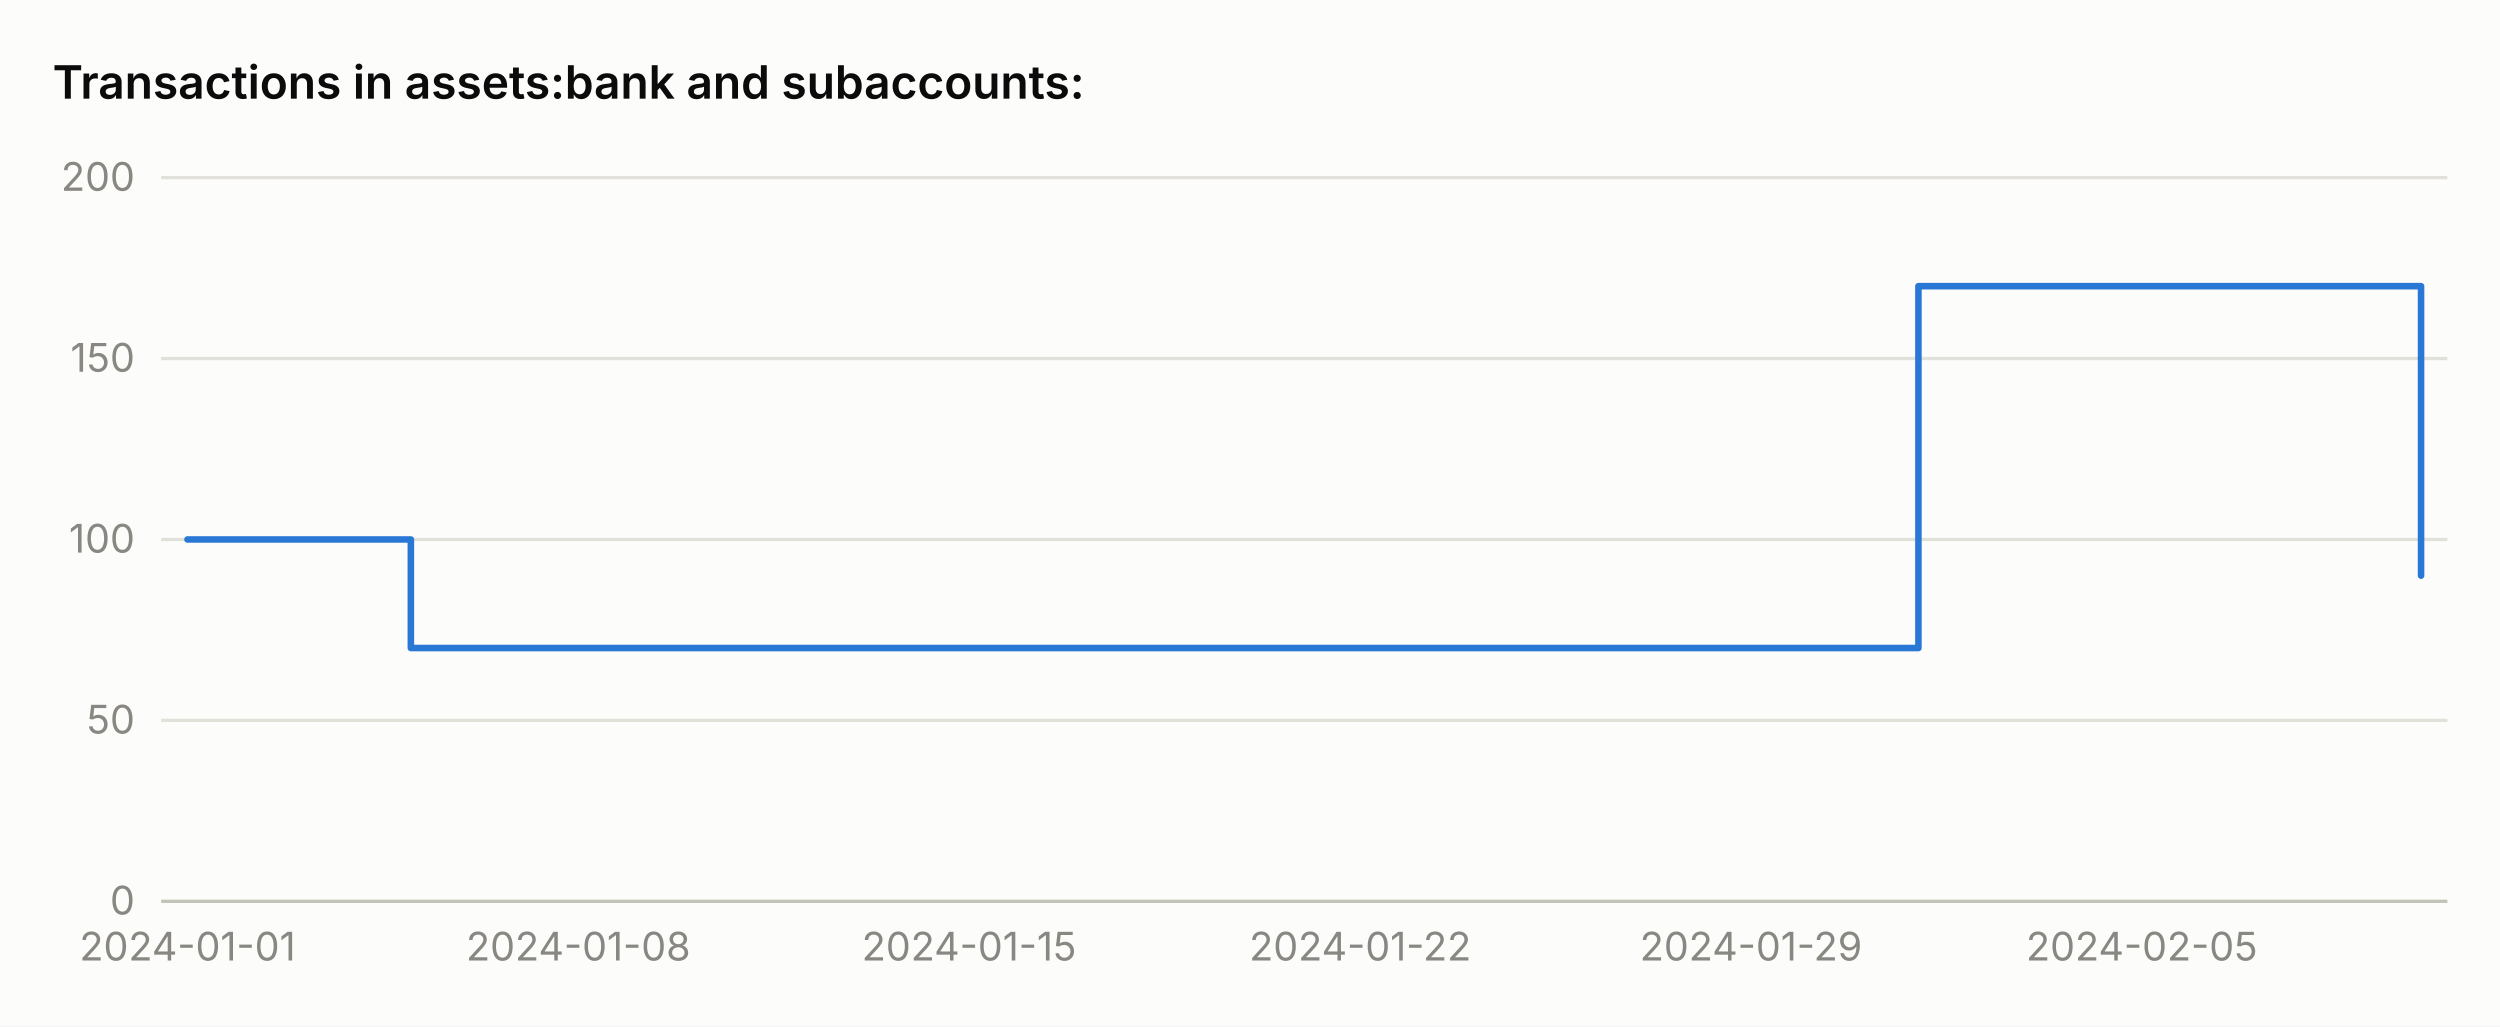
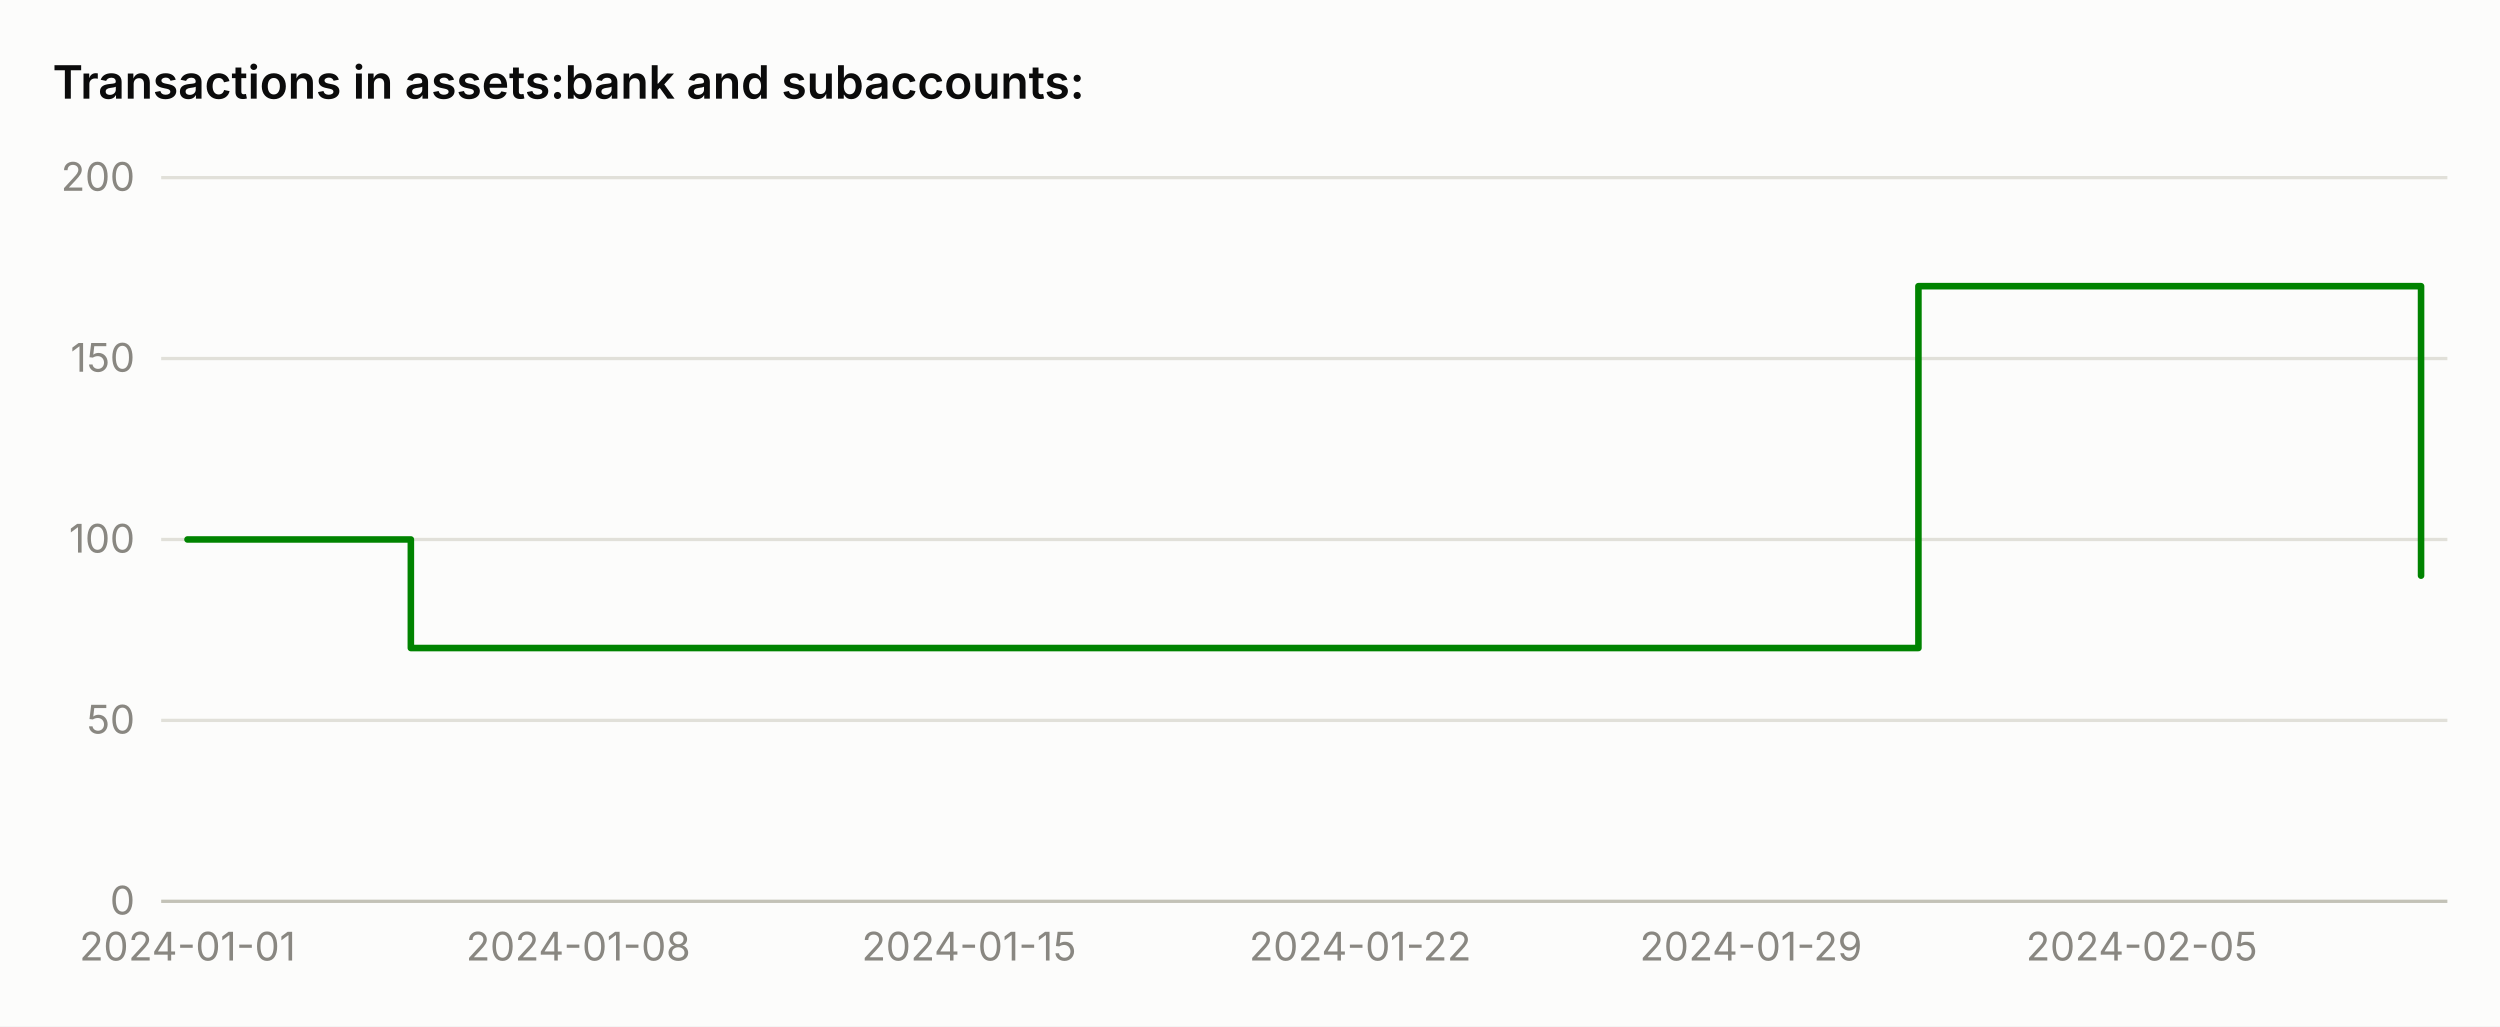
<svg xmlns="http://www.w3.org/2000/svg" class="hledger-chart" width="760" height="312" viewBox="0 0 760 312" role="img" aria-label="Transactions in assets:bank and subaccounts:">
  <style>.hledger-chart{font-family:system-ui,-apple-system,"Segoe UI",sans-serif;font-size:12px}
.hledger-chart .title{font-size:14px;font-weight:600}
.hledger-chart .heading{font-size:13px;font-weight:600}
.hledger-chart .value,.hledger-chart .tick{font-variant-numeric:tabular-nums}
.hledger-chart .grid,.hledger-chart .axis{stroke-width:1}
.hledger-chart .line{fill:none;stroke-width:2;stroke-linejoin:round;stroke-linecap:round}
.hledger-chart .mark{stroke-width:1.5}
.hledger-chart .hit{fill:transparent}
.hledger-chart .hatch{stroke-width:2.5}
.hledger-chart .bg{fill:#fcfcfb}
.hledger-chart .title{fill:#0b0b0b}
.hledger-chart .heading{fill:#0b0b0b}
.hledger-chart .label{fill:#52514e}
.hledger-chart .value{fill:#52514e}
.hledger-chart .tick{fill:#898781}
.hledger-chart .grid{stroke:#e1e0d9}
.hledger-chart .axis{stroke:#c3c2b7}
.hledger-chart .line.total{stroke:#0b0b0b}
.hledger-chart .mark.total{stroke:#0b0b0b}
.hledger-chart .clip{fill:#0b0b0b}
.hledger-chart .hatch{stroke:#fcfcfb}
.hledger-chart .fill.ta0{fill:#2a78d6}
.hledger-chart .line.ta0{stroke:#2a78d6}
.hledger-chart .fill.ta1{fill:#7faee6}
.hledger-chart .line.ta1{stroke:#7faee6}
.hledger-chart .fill.ta2{fill:#1d5496}
.hledger-chart .line.ta2{stroke:#1d5496}
.hledger-chart .fill.ta3{fill:#b4d0f1}
.hledger-chart .line.ta3{stroke:#b4d0f1}
.hledger-chart .fill.tl0{fill:#eda100}
.hledger-chart .line.tl0{stroke:#eda100}
.hledger-chart .fill.tl1{fill:#f4c766}
.hledger-chart .line.tl1{stroke:#f4c766}
.hledger-chart .fill.tl2{fill:#a67100}
.hledger-chart .line.tl2{stroke:#a67100}
.hledger-chart .fill.tl3{fill:#f9dea6}
.hledger-chart .line.tl3{stroke:#f9dea6}
.hledger-chart .fill.te0{fill:#4a3aa7}
.hledger-chart .line.te0{stroke:#4a3aa7}
.hledger-chart .fill.te1{fill:#9289ca}
.hledger-chart .line.te1{stroke:#9289ca}
.hledger-chart .fill.te2{fill:#342975}
.hledger-chart .line.te2{stroke:#342975}
.hledger-chart .fill.te3{fill:#c0bae0}
.hledger-chart .line.te3{stroke:#c0bae0}
.hledger-chart .fill.tr0{fill:#008300}
.hledger-chart .line.tr0{stroke:#008300}
.hledger-chart .fill.tr1{fill:#66b566}
.hledger-chart .line.tr1{stroke:#66b566}
.hledger-chart .fill.tr2{fill:#005c00}
.hledger-chart .line.tr2{stroke:#005c00}
.hledger-chart .fill.tr3{fill:#a6d4a6}
.hledger-chart .line.tr3{stroke:#a6d4a6}
.hledger-chart .fill.tx0{fill:#e34948}
.hledger-chart .line.tx0{stroke:#e34948}
.hledger-chart .fill.tx1{fill:#ee9291}
.hledger-chart .line.tx1{stroke:#ee9291}
.hledger-chart .fill.tx2{fill:#9f3332}
.hledger-chart .line.tx2{stroke:#9f3332}
.hledger-chart .fill.tx3{fill:#f5bfbf}
.hledger-chart .line.tx3{stroke:#f5bfbf}
.hledger-chart .fill.s0{fill:#2a78d6}
.hledger-chart .line.s0{stroke:#2a78d6}
.hledger-chart .fill.s1{fill:#eb6834}
.hledger-chart .line.s1{stroke:#eb6834}
.hledger-chart .fill.s2{fill:#1baf7a}
.hledger-chart .line.s2{stroke:#1baf7a}
.hledger-chart .fill.s3{fill:#eda100}
.hledger-chart .line.s3{stroke:#eda100}
.hledger-chart .fill.s4{fill:#e87ba4}
.hledger-chart .line.s4{stroke:#e87ba4}
.hledger-chart .fill.s5{fill:#008300}
.hledger-chart .line.s5{stroke:#008300}
.hledger-chart .fill.s6{fill:#4a3aa7}
.hledger-chart .line.s6{stroke:#4a3aa7}
.hledger-chart .fill.s7{fill:#e34948}
.hledger-chart .line.s7{stroke:#e34948}
.hledger-chart .fill.other{fill:#898781}
.hledger-chart .line.other{stroke:#898781}
.hledger-chart .fill.neutral{fill:#52514e}
.hledger-chart .line.neutral{stroke:#52514e}
@media (prefers-color-scheme:dark){
.hledger-chart .bg{fill:#1a1a19}
.hledger-chart .title{fill:#ffffff}
.hledger-chart .heading{fill:#ffffff}
.hledger-chart .label{fill:#c3c2b7}
.hledger-chart .value{fill:#c3c2b7}
.hledger-chart .tick{fill:#898781}
.hledger-chart .grid{stroke:#2c2c2a}
.hledger-chart .axis{stroke:#383835}
.hledger-chart .line.total{stroke:#ffffff}
.hledger-chart .mark.total{stroke:#ffffff}
.hledger-chart .clip{fill:#ffffff}
.hledger-chart .hatch{stroke:#1a1a19}
.hledger-chart .fill.ta0{fill:#3987e5}
.hledger-chart .line.ta0{stroke:#3987e5}
.hledger-chart .fill.ta1{fill:#88b7ef}
.hledger-chart .line.ta1{stroke:#88b7ef}
.hledger-chart .fill.ta2{fill:#285ea0}
.hledger-chart .line.ta2{stroke:#285ea0}
.hledger-chart .fill.ta3{fill:#bad5f6}
.hledger-chart .line.ta3{stroke:#bad5f6}
.hledger-chart .fill.tl0{fill:#c98500}
.hledger-chart .line.tl0{stroke:#c98500}
.hledger-chart .fill.tl1{fill:#dfb666}
.hledger-chart .line.tl1{stroke:#dfb666}
.hledger-chart .fill.tl2{fill:#8d5d00}
.hledger-chart .line.tl2{stroke:#8d5d00}
.hledger-chart .fill.tl3{fill:#ecd4a6}
.hledger-chart .line.tl3{stroke:#ecd4a6}
.hledger-chart .fill.te0{fill:#9085e9}
.hledger-chart .line.te0{stroke:#9085e9}
.hledger-chart .fill.te1{fill:#bcb6f2}
.hledger-chart .line.te1{stroke:#bcb6f2}
.hledger-chart .fill.te2{fill:#655da3}
.hledger-chart .line.te2{stroke:#655da3}
.hledger-chart .fill.te3{fill:#d8d4f7}
.hledger-chart .line.te3{stroke:#d8d4f7}
.hledger-chart .fill.tr0{fill:#008300}
.hledger-chart .line.tr0{stroke:#008300}
.hledger-chart .fill.tr1{fill:#66b566}
.hledger-chart .line.tr1{stroke:#66b566}
.hledger-chart .fill.tr2{fill:#005c00}
.hledger-chart .line.tr2{stroke:#005c00}
.hledger-chart .fill.tr3{fill:#a6d4a6}
.hledger-chart .line.tr3{stroke:#a6d4a6}
.hledger-chart .fill.tx0{fill:#e66767}
.hledger-chart .line.tx0{stroke:#e66767}
.hledger-chart .fill.tx1{fill:#f0a4a4}
.hledger-chart .line.tx1{stroke:#f0a4a4}
.hledger-chart .fill.tx2{fill:#a14848}
.hledger-chart .line.tx2{stroke:#a14848}
.hledger-chart .fill.tx3{fill:#f6caca}
.hledger-chart .line.tx3{stroke:#f6caca}
.hledger-chart .fill.s0{fill:#3987e5}
.hledger-chart .line.s0{stroke:#3987e5}
.hledger-chart .fill.s1{fill:#d95926}
.hledger-chart .line.s1{stroke:#d95926}
.hledger-chart .fill.s2{fill:#199e70}
.hledger-chart .line.s2{stroke:#199e70}
.hledger-chart .fill.s3{fill:#c98500}
.hledger-chart .line.s3{stroke:#c98500}
.hledger-chart .fill.s4{fill:#d55181}
.hledger-chart .line.s4{stroke:#d55181}
.hledger-chart .fill.s5{fill:#008300}
.hledger-chart .line.s5{stroke:#008300}
.hledger-chart .fill.s6{fill:#9085e9}
.hledger-chart .line.s6{stroke:#9085e9}
.hledger-chart .fill.s7{fill:#e66767}
.hledger-chart .line.s7{stroke:#e66767}
.hledger-chart .fill.other{fill:#898781}
.hledger-chart .line.other{stroke:#898781}
.hledger-chart .fill.neutral{fill:#c3c2b7}
.hledger-chart .line.neutral{stroke:#c3c2b7}
}
</style>
  <rect class="bg" width="100%" height="100%" />
  <text class="title" x="16" y="30">Transactions in assets:bank and subaccounts:</text>
  <line class="axis" x1="49" x2="744" y1="274" y2="274" />
  <text class="tick" x="41" y="278" text-anchor="end">0</text>
  <line class="grid" x1="49" x2="744" y1="219" y2="219" />
  <text class="tick" x="41" y="223" text-anchor="end">50</text>
  <line class="grid" x1="49" x2="744" y1="164" y2="164" />
  <text class="tick" x="41" y="168" text-anchor="end">100</text>
  <line class="grid" x1="49" x2="744" y1="109" y2="109" />
  <text class="tick" x="41" y="113" text-anchor="end">150</text>
  <line class="grid" x1="49" x2="744" y1="54" y2="54" />
  <text class="tick" x="41" y="58" text-anchor="end">200</text>
  <text class="tick" x="57" y="292" text-anchor="middle">2024-01-01</text>
  <text class="tick" x="175.8" y="292" text-anchor="middle">2024-01-08</text>
  <text class="tick" x="294.6" y="292" text-anchor="middle">2024-01-15</text>
  <text class="tick" x="413.5" y="292" text-anchor="middle">2024-01-22</text>
  <text class="tick" x="532.3" y="292" text-anchor="middle">2024-01-29</text>
  <text class="tick" x="651.1" y="292" text-anchor="middle">2024-02-05</text>
-   <polyline class="line ta0" points="57,164 124.9,164 124.9,197 583.2,197 583.2,87 736,87 736,175" />
+   <polyline class="line s5" points="57,164 124.9,164 124.9,197 583.2,197 583.2,87 736,87 736,175" />
  <g>
    <circle class="hit" cx="57" cy="164" r="6" />
  </g>
  <g>
    <circle class="hit" cx="124.9" cy="197" r="6" />
  </g>
  <g>
    <circle class="hit" cx="583.2" cy="87" r="6" />
  </g>
  <g>
    <circle class="hit" cx="736" cy="175" r="6" />
  </g>
</svg>
